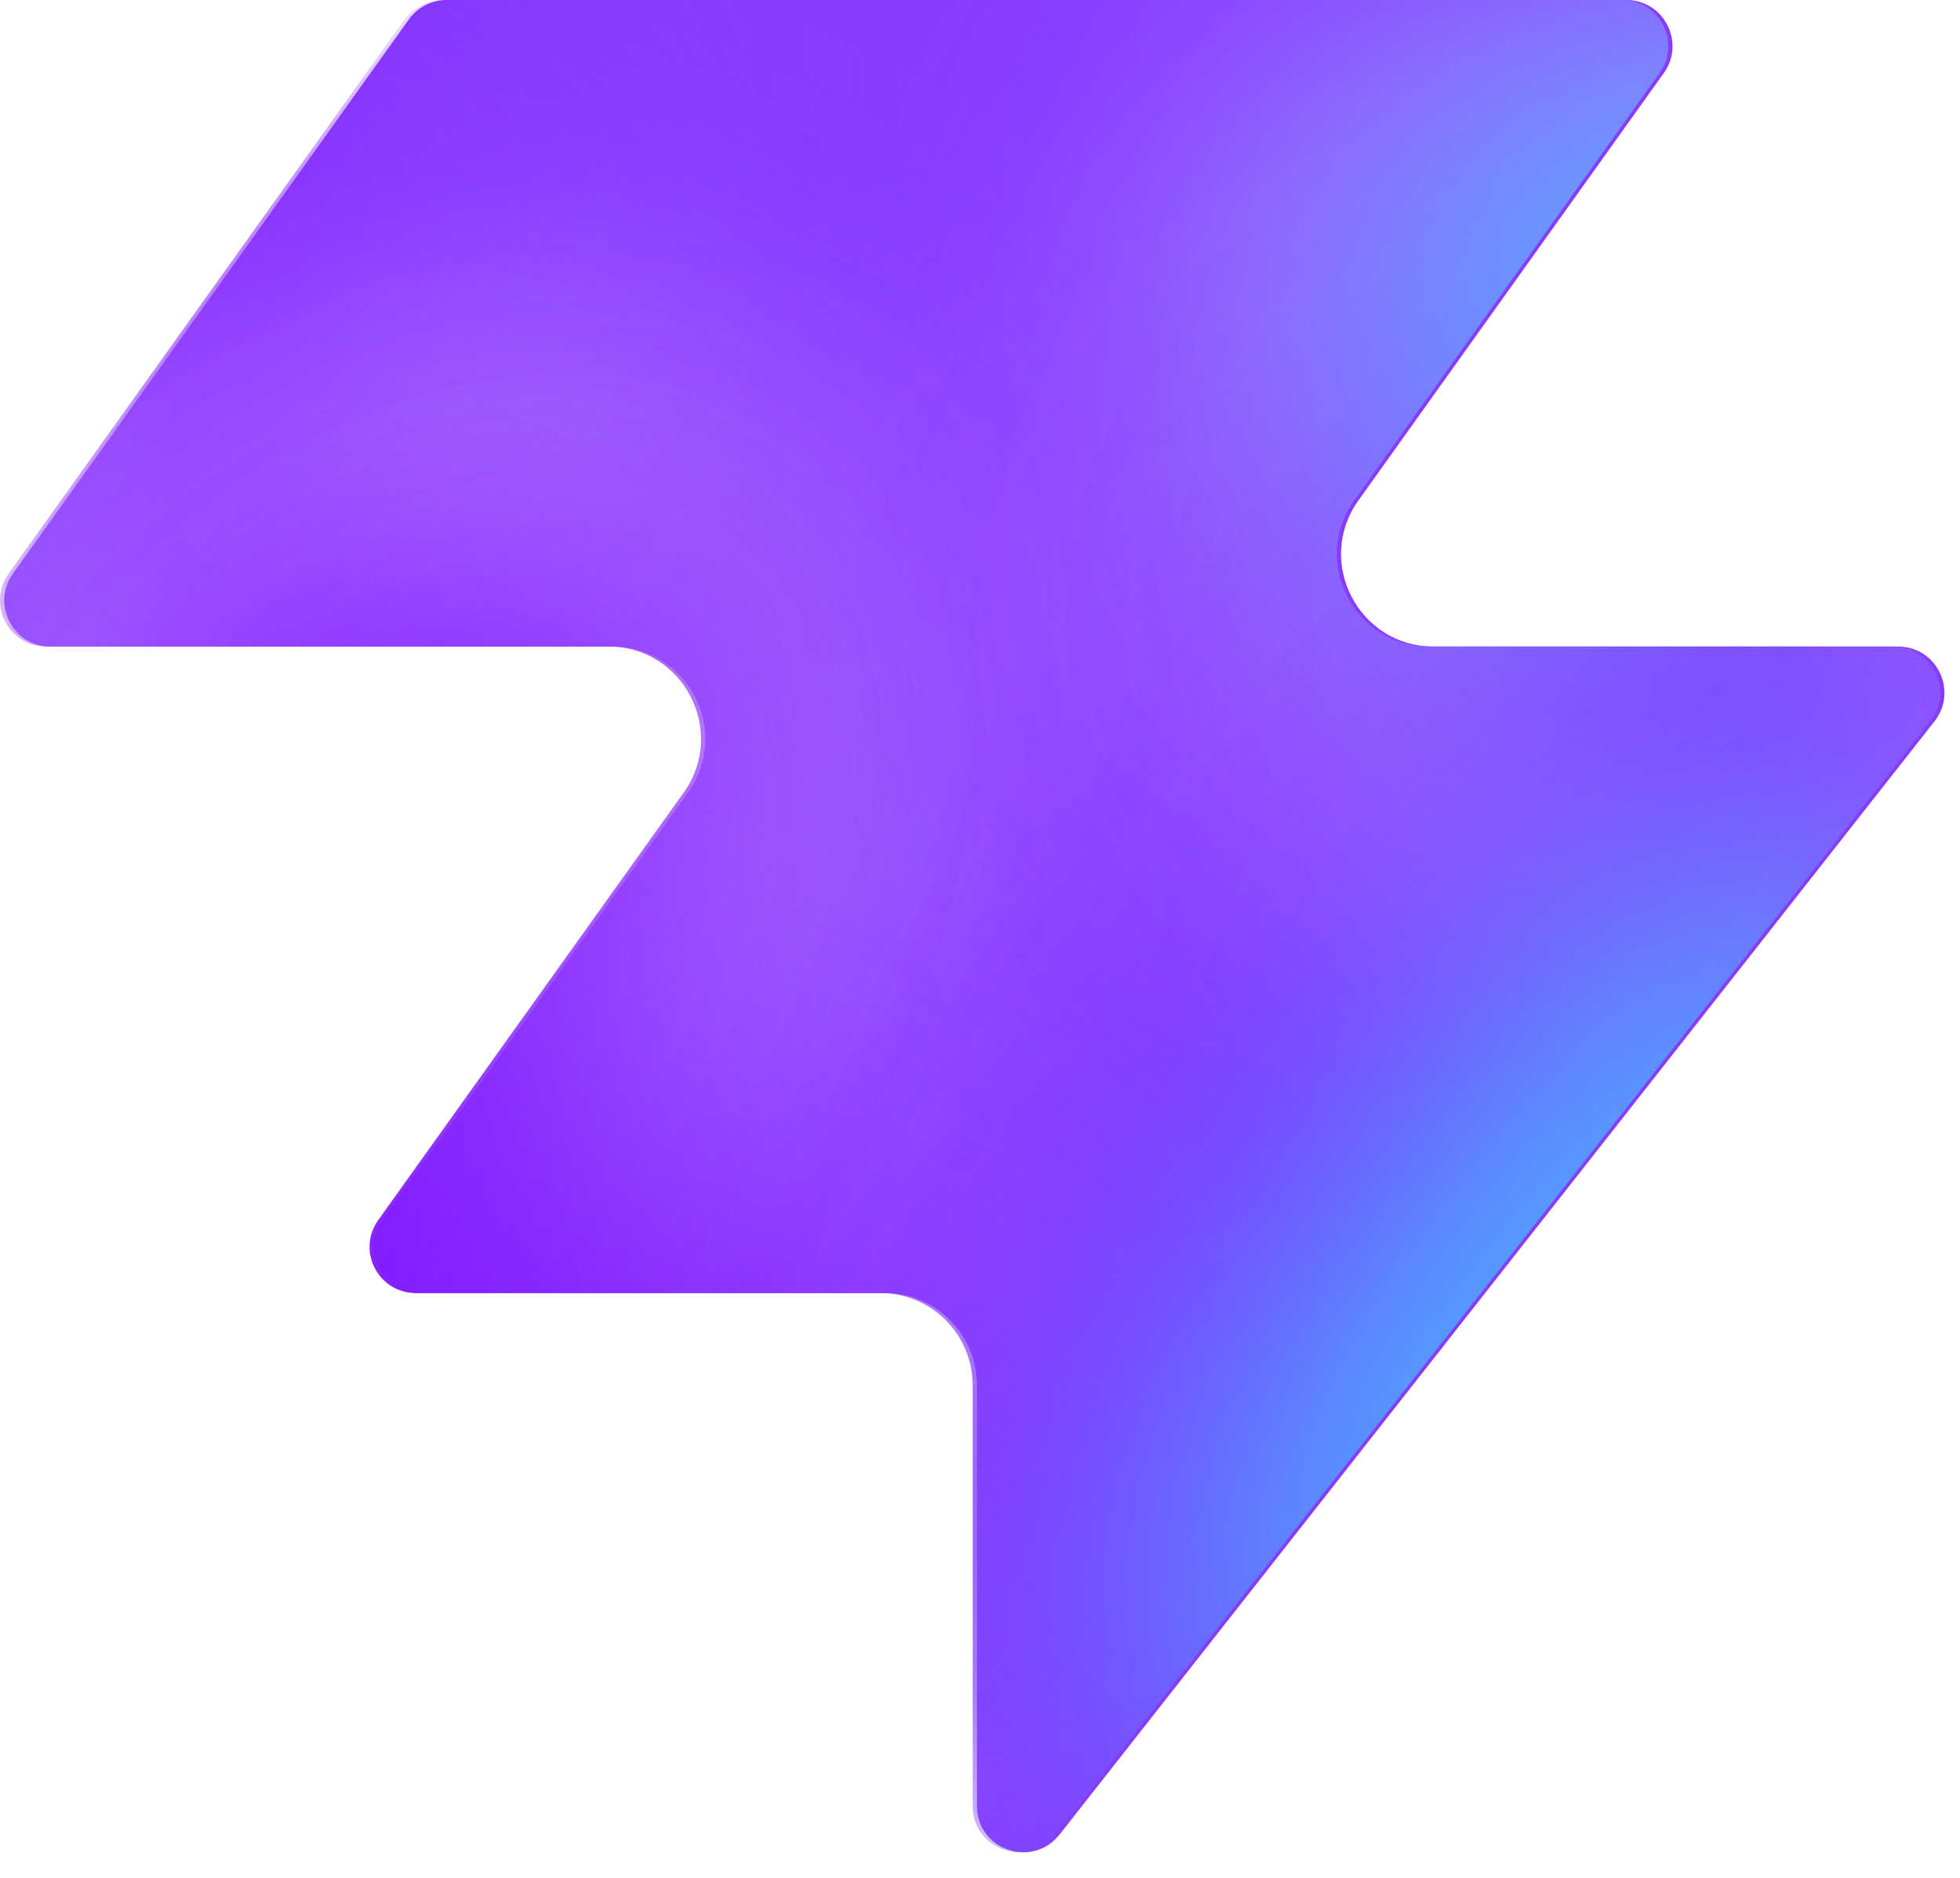
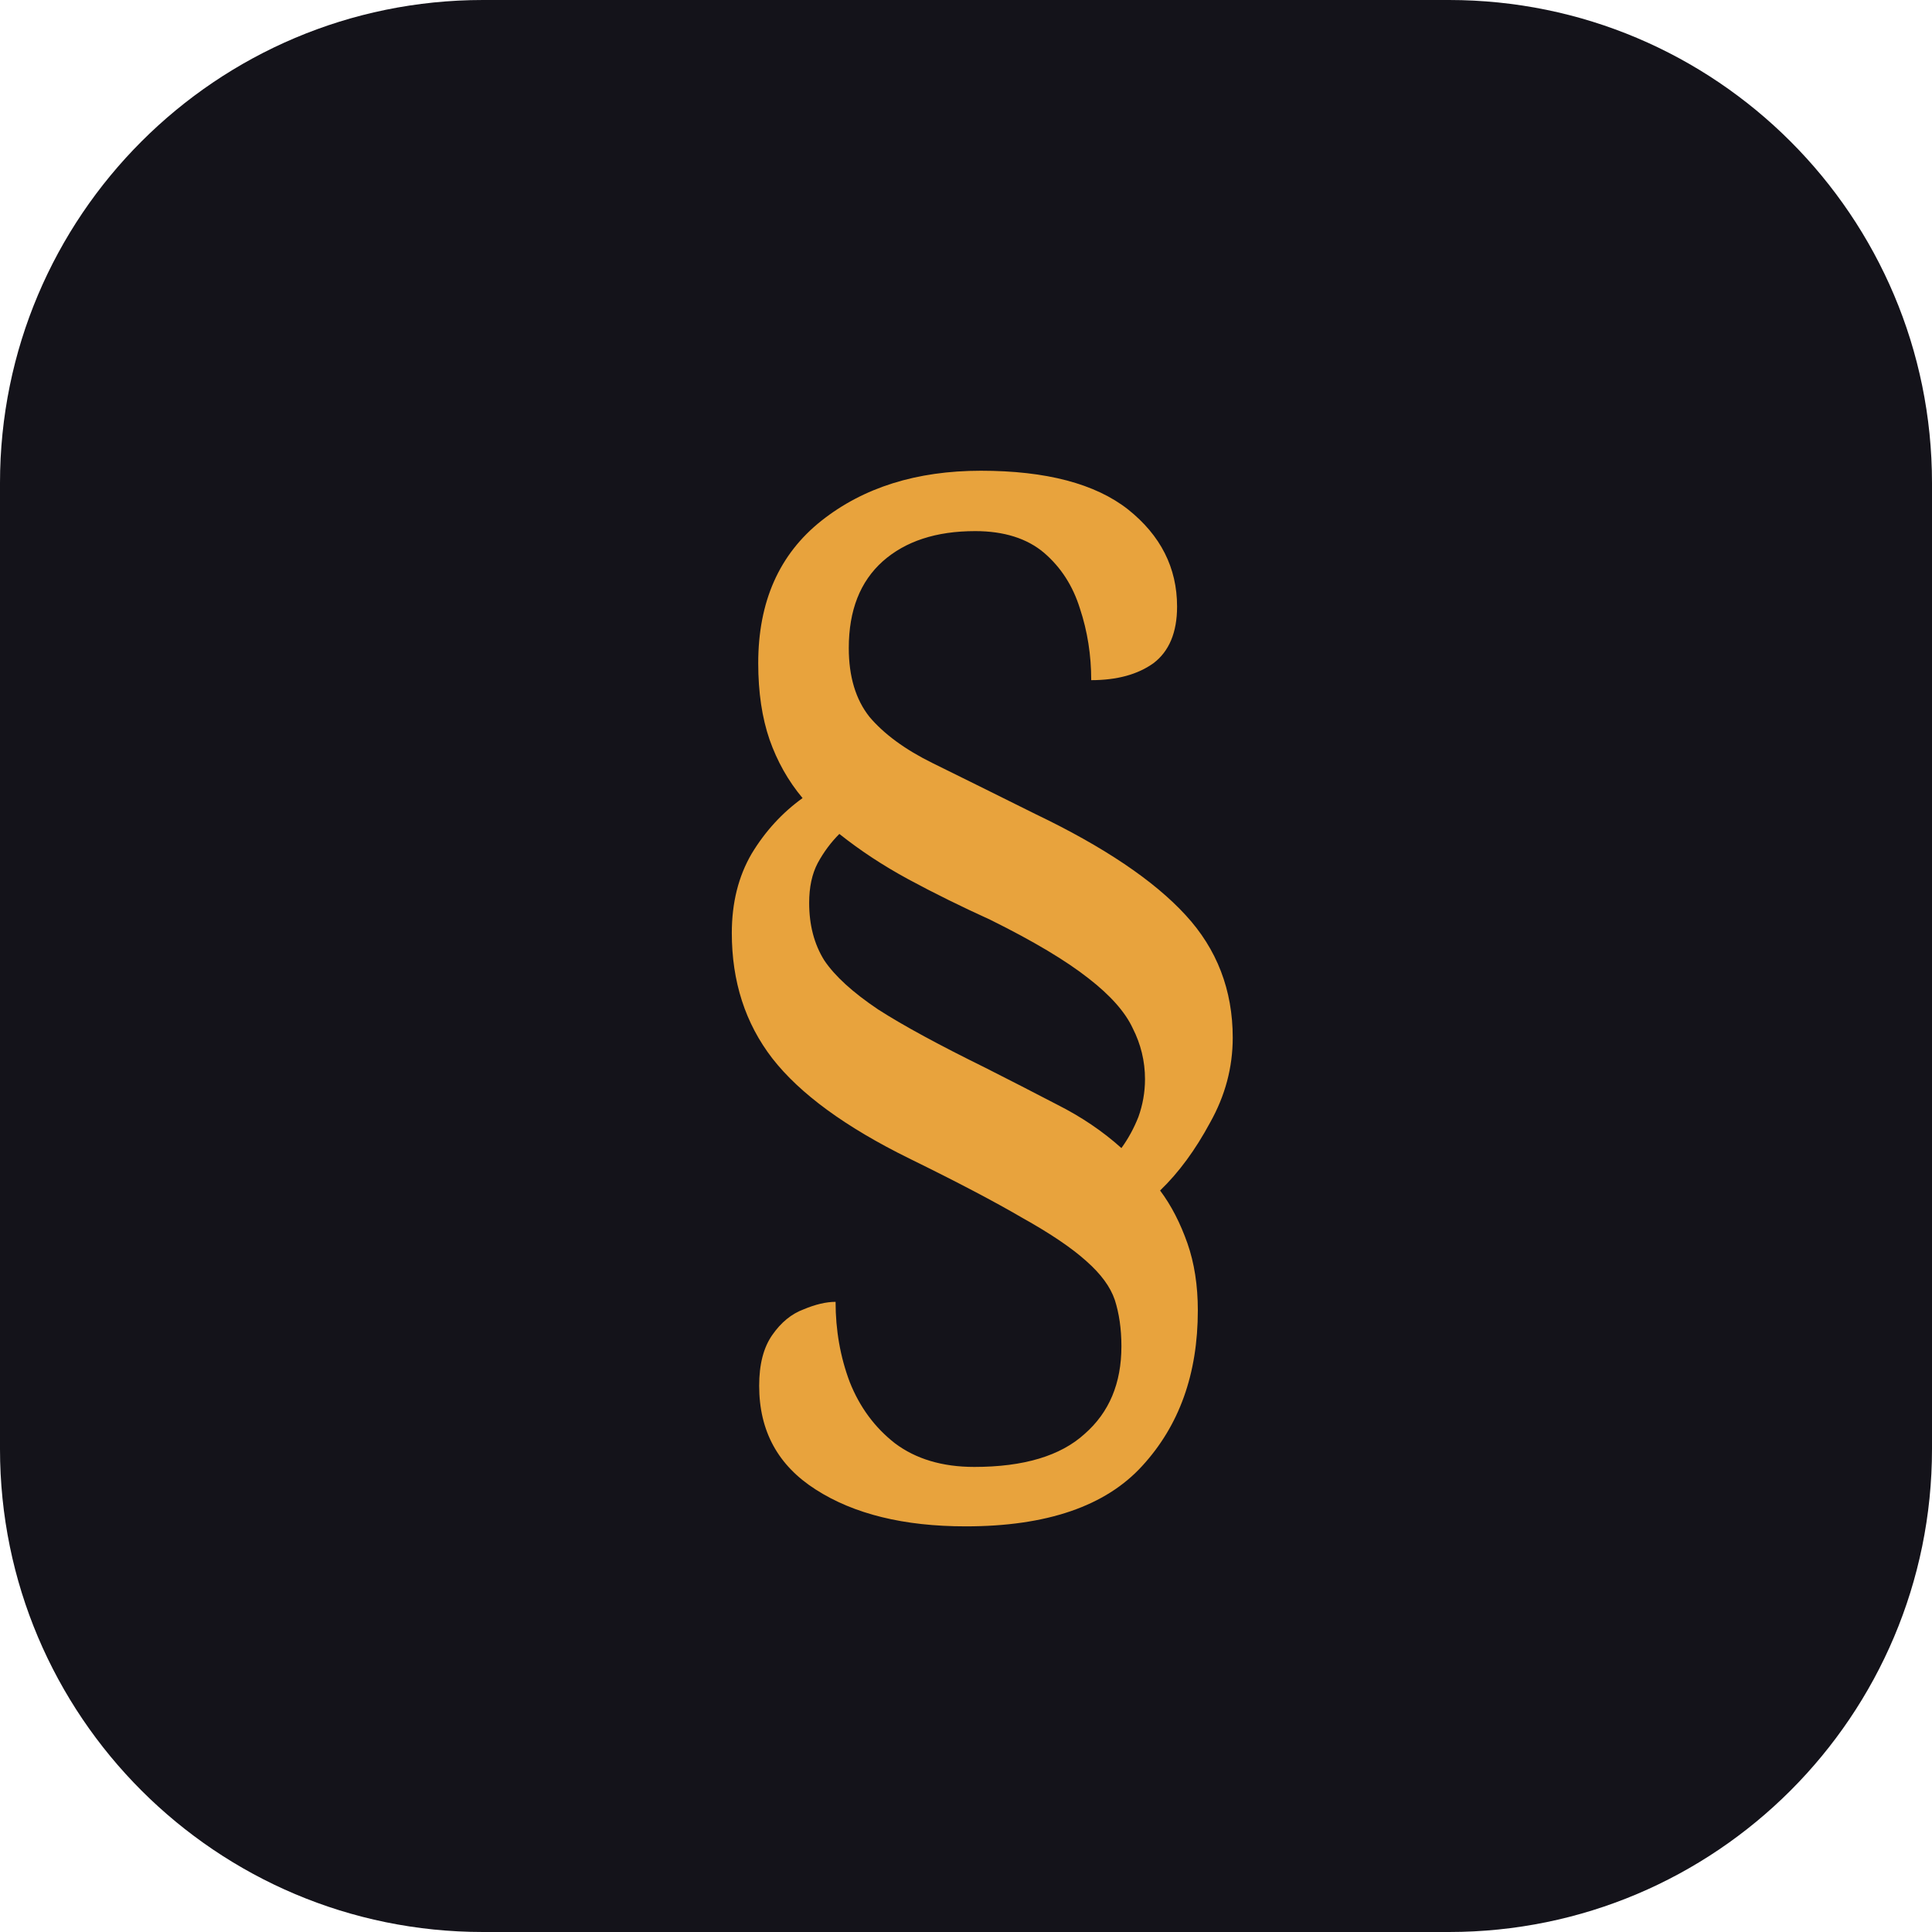
- <svg xmlns="http://www.w3.org/2000/svg" width="48" height="46" fill="none" viewBox="0 0 48 46">
-   <path fill="#863bff" d="M25.946 44.938c-.664.845-2.021.375-2.021-.698V33.937a2.26 2.26 0 0 0-2.262-2.262H10.287c-.92 0-1.456-1.04-.92-1.788l7.48-10.471c1.07-1.497 0-3.578-1.842-3.578H1.237c-.92 0-1.456-1.04-.92-1.788L10.013.474c.214-.297.556-.474.92-.474h28.894c.92 0 1.456 1.04.92 1.788l-7.48 10.471c-1.07 1.498 0 3.579 1.842 3.579h11.377c.943 0 1.473 1.088.89 1.83L25.947 44.94z" style="fill:#863bff;fill:color(display-p3 .525 .23 1);fill-opacity:1" />
-   <mask id="a" width="48" height="46" x="0" y="0" maskUnits="userSpaceOnUse" style="mask-type:alpha">
-     <path fill="#000" d="M25.842 44.938c-.664.844-2.021.375-2.021-.698V33.937a2.26 2.26 0 0 0-2.262-2.262H10.183c-.92 0-1.456-1.04-.92-1.788l7.48-10.471c1.07-1.498 0-3.579-1.842-3.579H1.133c-.92 0-1.456-1.04-.92-1.787L9.91.473c.214-.297.556-.474.92-.474h28.894c.92 0 1.456 1.04.92 1.788l-7.48 10.471c-1.07 1.498 0 3.578 1.842 3.578h11.377c.943 0 1.473 1.088.89 1.832L25.843 44.94z" style="fill:#000;fill-opacity:1" />
-   </mask>
-   <g mask="url(#a)">
-     <g filter="url(#b)">
-       <ellipse cx="5.508" cy="14.704" fill="#ede6ff" rx="5.508" ry="14.704" style="fill:#ede6ff;fill:color(display-p3 .927 .903 1);fill-opacity:1" transform="matrix(.00324 1 1 -.00324 -4.47 31.516)" />
-     </g>
-     <g filter="url(#c)">
-       <ellipse cx="10.399" cy="29.851" fill="#ede6ff" rx="10.399" ry="29.851" style="fill:#ede6ff;fill:color(display-p3 .927 .903 1);fill-opacity:1" transform="matrix(.00324 1 1 -.00324 -39.328 7.883)" />
-     </g>
-     <g filter="url(#d)">
-       <ellipse cx="5.508" cy="30.487" fill="#7e14ff" rx="5.508" ry="30.487" style="fill:#7e14ff;fill:color(display-p3 .492 .077 1);fill-opacity:1" transform="rotate(89.814 -25.913 -14.639)scale(1 -1)" />
-     </g>
-     <g filter="url(#e)">
-       <ellipse cx="5.508" cy="30.599" fill="#7e14ff" rx="5.508" ry="30.599" style="fill:#7e14ff;fill:color(display-p3 .492 .077 1);fill-opacity:1" transform="rotate(89.814 -32.644 -3.334)scale(1 -1)" />
-     </g>
-     <g filter="url(#f)">
-       <ellipse cx="5.508" cy="30.599" fill="#7e14ff" rx="5.508" ry="30.599" style="fill:#7e14ff;fill:color(display-p3 .492 .077 1);fill-opacity:1" transform="matrix(.00324 1 1 -.00324 -34.34 30.47)" />
-     </g>
-     <g filter="url(#g)">
-       <ellipse cx="14.072" cy="22.078" fill="#ede6ff" rx="14.072" ry="22.078" style="fill:#ede6ff;fill:color(display-p3 .927 .903 1);fill-opacity:1" transform="rotate(93.35 24.506 48.493)scale(-1 1)" />
-     </g>
-     <g filter="url(#h)">
-       <ellipse cx="3.47" cy="21.501" fill="#7e14ff" rx="3.47" ry="21.501" style="fill:#7e14ff;fill:color(display-p3 .492 .077 1);fill-opacity:1" transform="rotate(89.009 28.708 47.59)scale(-1 1)" />
-     </g>
-     <g filter="url(#i)">
-       <ellipse cx="3.47" cy="21.501" fill="#7e14ff" rx="3.47" ry="21.501" style="fill:#7e14ff;fill:color(display-p3 .492 .077 1);fill-opacity:1" transform="rotate(89.009 28.708 47.59)scale(-1 1)" />
-     </g>
-     <g filter="url(#j)">
-       <ellipse cx=".387" cy="8.972" fill="#7e14ff" rx="4.407" ry="29.108" style="fill:#7e14ff;fill:color(display-p3 .492 .077 1);fill-opacity:1" transform="rotate(39.51 .387 8.972)" />
-     </g>
-     <g filter="url(#k)">
-       <ellipse cx="47.523" cy="-6.092" fill="#7e14ff" rx="4.407" ry="29.108" style="fill:#7e14ff;fill:color(display-p3 .492 .077 1);fill-opacity:1" transform="rotate(37.892 47.523 -6.092)" />
-     </g>
-     <g filter="url(#l)">
-       <ellipse cx="41.412" cy="6.333" fill="#47bfff" rx="5.971" ry="9.665" style="fill:#47bfff;fill:color(display-p3 .28 .748 1);fill-opacity:1" transform="rotate(37.892 41.412 6.333)" />
-     </g>
-     <g filter="url(#m)">
-       <ellipse cx="-1.879" cy="38.332" fill="#7e14ff" rx="4.407" ry="29.108" style="fill:#7e14ff;fill:color(display-p3 .492 .077 1);fill-opacity:1" transform="rotate(37.892 -1.88 38.332)" />
-     </g>
-     <g filter="url(#n)">
-       <ellipse cx="-1.879" cy="38.332" fill="#7e14ff" rx="4.407" ry="29.108" style="fill:#7e14ff;fill:color(display-p3 .492 .077 1);fill-opacity:1" transform="rotate(37.892 -1.88 38.332)" />
-     </g>
-     <g filter="url(#o)">
-       <ellipse cx="35.651" cy="29.907" fill="#7e14ff" rx="4.407" ry="29.108" style="fill:#7e14ff;fill:color(display-p3 .492 .077 1);fill-opacity:1" transform="rotate(37.892 35.651 29.907)" />
-     </g>
-     <g filter="url(#p)">
-       <ellipse cx="38.418" cy="32.4" fill="#47bfff" rx="5.971" ry="15.297" style="fill:#47bfff;fill:color(display-p3 .28 .748 1);fill-opacity:1" transform="rotate(37.892 38.418 32.4)" />
-     </g>
-   </g>
-   <defs>
-     <filter id="b" width="60.045" height="41.654" x="-19.77" y="16.149" color-interpolation-filters="sRGB" filterUnits="userSpaceOnUse">
-       <feFlood flood-opacity="0" result="BackgroundImageFix" />
-       <feBlend in="SourceGraphic" in2="BackgroundImageFix" result="shape" />
-       <feGaussianBlur result="effect1_foregroundBlur_2002_17158" stdDeviation="7.659" />
-     </filter>
-     <filter id="c" width="90.34" height="51.437" x="-54.613" y="-7.533" color-interpolation-filters="sRGB" filterUnits="userSpaceOnUse">
-       <feFlood flood-opacity="0" result="BackgroundImageFix" />
-       <feBlend in="SourceGraphic" in2="BackgroundImageFix" result="shape" />
-       <feGaussianBlur result="effect1_foregroundBlur_2002_17158" stdDeviation="7.659" />
-     </filter>
-     <filter id="d" width="79.355" height="29.4" x="-49.64" y="2.03" color-interpolation-filters="sRGB" filterUnits="userSpaceOnUse">
-       <feFlood flood-opacity="0" result="BackgroundImageFix" />
-       <feBlend in="SourceGraphic" in2="BackgroundImageFix" result="shape" />
-       <feGaussianBlur result="effect1_foregroundBlur_2002_17158" stdDeviation="4.596" />
-     </filter>
-     <filter id="e" width="79.579" height="29.4" x="-45.045" y="20.029" color-interpolation-filters="sRGB" filterUnits="userSpaceOnUse">
-       <feFlood flood-opacity="0" result="BackgroundImageFix" />
-       <feBlend in="SourceGraphic" in2="BackgroundImageFix" result="shape" />
-       <feGaussianBlur result="effect1_foregroundBlur_2002_17158" stdDeviation="4.596" />
-     </filter>
-     <filter id="f" width="79.579" height="29.4" x="-43.513" y="21.178" color-interpolation-filters="sRGB" filterUnits="userSpaceOnUse">
-       <feFlood flood-opacity="0" result="BackgroundImageFix" />
-       <feBlend in="SourceGraphic" in2="BackgroundImageFix" result="shape" />
-       <feGaussianBlur result="effect1_foregroundBlur_2002_17158" stdDeviation="4.596" />
-     </filter>
-     <filter id="g" width="74.749" height="58.852" x="15.756" y="-17.901" color-interpolation-filters="sRGB" filterUnits="userSpaceOnUse">
-       <feFlood flood-opacity="0" result="BackgroundImageFix" />
-       <feBlend in="SourceGraphic" in2="BackgroundImageFix" result="shape" />
-       <feGaussianBlur result="effect1_foregroundBlur_2002_17158" stdDeviation="7.659" />
-     </filter>
-     <filter id="h" width="61.377" height="25.362" x="23.548" y="2.284" color-interpolation-filters="sRGB" filterUnits="userSpaceOnUse">
-       <feFlood flood-opacity="0" result="BackgroundImageFix" />
-       <feBlend in="SourceGraphic" in2="BackgroundImageFix" result="shape" />
-       <feGaussianBlur result="effect1_foregroundBlur_2002_17158" stdDeviation="4.596" />
-     </filter>
-     <filter id="i" width="61.377" height="25.362" x="23.548" y="2.284" color-interpolation-filters="sRGB" filterUnits="userSpaceOnUse">
-       <feFlood flood-opacity="0" result="BackgroundImageFix" />
-       <feBlend in="SourceGraphic" in2="BackgroundImageFix" result="shape" />
-       <feGaussianBlur result="effect1_foregroundBlur_2002_17158" stdDeviation="4.596" />
-     </filter>
-     <filter id="j" width="56.045" height="63.649" x="-27.636" y="-22.853" color-interpolation-filters="sRGB" filterUnits="userSpaceOnUse">
-       <feFlood flood-opacity="0" result="BackgroundImageFix" />
-       <feBlend in="SourceGraphic" in2="BackgroundImageFix" result="shape" />
-       <feGaussianBlur result="effect1_foregroundBlur_2002_17158" stdDeviation="4.596" />
-     </filter>
-     <filter id="k" width="54.814" height="64.646" x="20.116" y="-38.415" color-interpolation-filters="sRGB" filterUnits="userSpaceOnUse">
-       <feFlood flood-opacity="0" result="BackgroundImageFix" />
-       <feBlend in="SourceGraphic" in2="BackgroundImageFix" result="shape" />
-       <feGaussianBlur result="effect1_foregroundBlur_2002_17158" stdDeviation="4.596" />
-     </filter>
-     <filter id="l" width="33.541" height="35.313" x="24.641" y="-11.323" color-interpolation-filters="sRGB" filterUnits="userSpaceOnUse">
-       <feFlood flood-opacity="0" result="BackgroundImageFix" />
-       <feBlend in="SourceGraphic" in2="BackgroundImageFix" result="shape" />
-       <feGaussianBlur result="effect1_foregroundBlur_2002_17158" stdDeviation="4.596" />
-     </filter>
-     <filter id="m" width="54.814" height="64.646" x="-29.286" y="6.009" color-interpolation-filters="sRGB" filterUnits="userSpaceOnUse">
-       <feFlood flood-opacity="0" result="BackgroundImageFix" />
-       <feBlend in="SourceGraphic" in2="BackgroundImageFix" result="shape" />
-       <feGaussianBlur result="effect1_foregroundBlur_2002_17158" stdDeviation="4.596" />
-     </filter>
-     <filter id="n" width="54.814" height="64.646" x="-29.286" y="6.009" color-interpolation-filters="sRGB" filterUnits="userSpaceOnUse">
-       <feFlood flood-opacity="0" result="BackgroundImageFix" />
-       <feBlend in="SourceGraphic" in2="BackgroundImageFix" result="shape" />
-       <feGaussianBlur result="effect1_foregroundBlur_2002_17158" stdDeviation="4.596" />
-     </filter>
-     <filter id="o" width="54.814" height="64.646" x="8.244" y="-2.416" color-interpolation-filters="sRGB" filterUnits="userSpaceOnUse">
-       <feFlood flood-opacity="0" result="BackgroundImageFix" />
-       <feBlend in="SourceGraphic" in2="BackgroundImageFix" result="shape" />
-       <feGaussianBlur result="effect1_foregroundBlur_2002_17158" stdDeviation="4.596" />
-     </filter>
-     <filter id="p" width="39.409" height="43.623" x="18.713" y="10.588" color-interpolation-filters="sRGB" filterUnits="userSpaceOnUse">
-       <feFlood flood-opacity="0" result="BackgroundImageFix" />
-       <feBlend in="SourceGraphic" in2="BackgroundImageFix" result="shape" />
-       <feGaussianBlur result="effect1_foregroundBlur_2002_17158" stdDeviation="4.596" />
-     </filter>
-   </defs>
+ <svg xmlns="http://www.w3.org/2000/svg" viewBox="0 0 32 32">
+   <rect width="32" height="32" rx="8" fill="#14131a" />
+   <text x="16" y="23" text-anchor="middle" font-family="Georgia,serif" font-size="20" fill="#e8a33d">§</text>
</svg>
